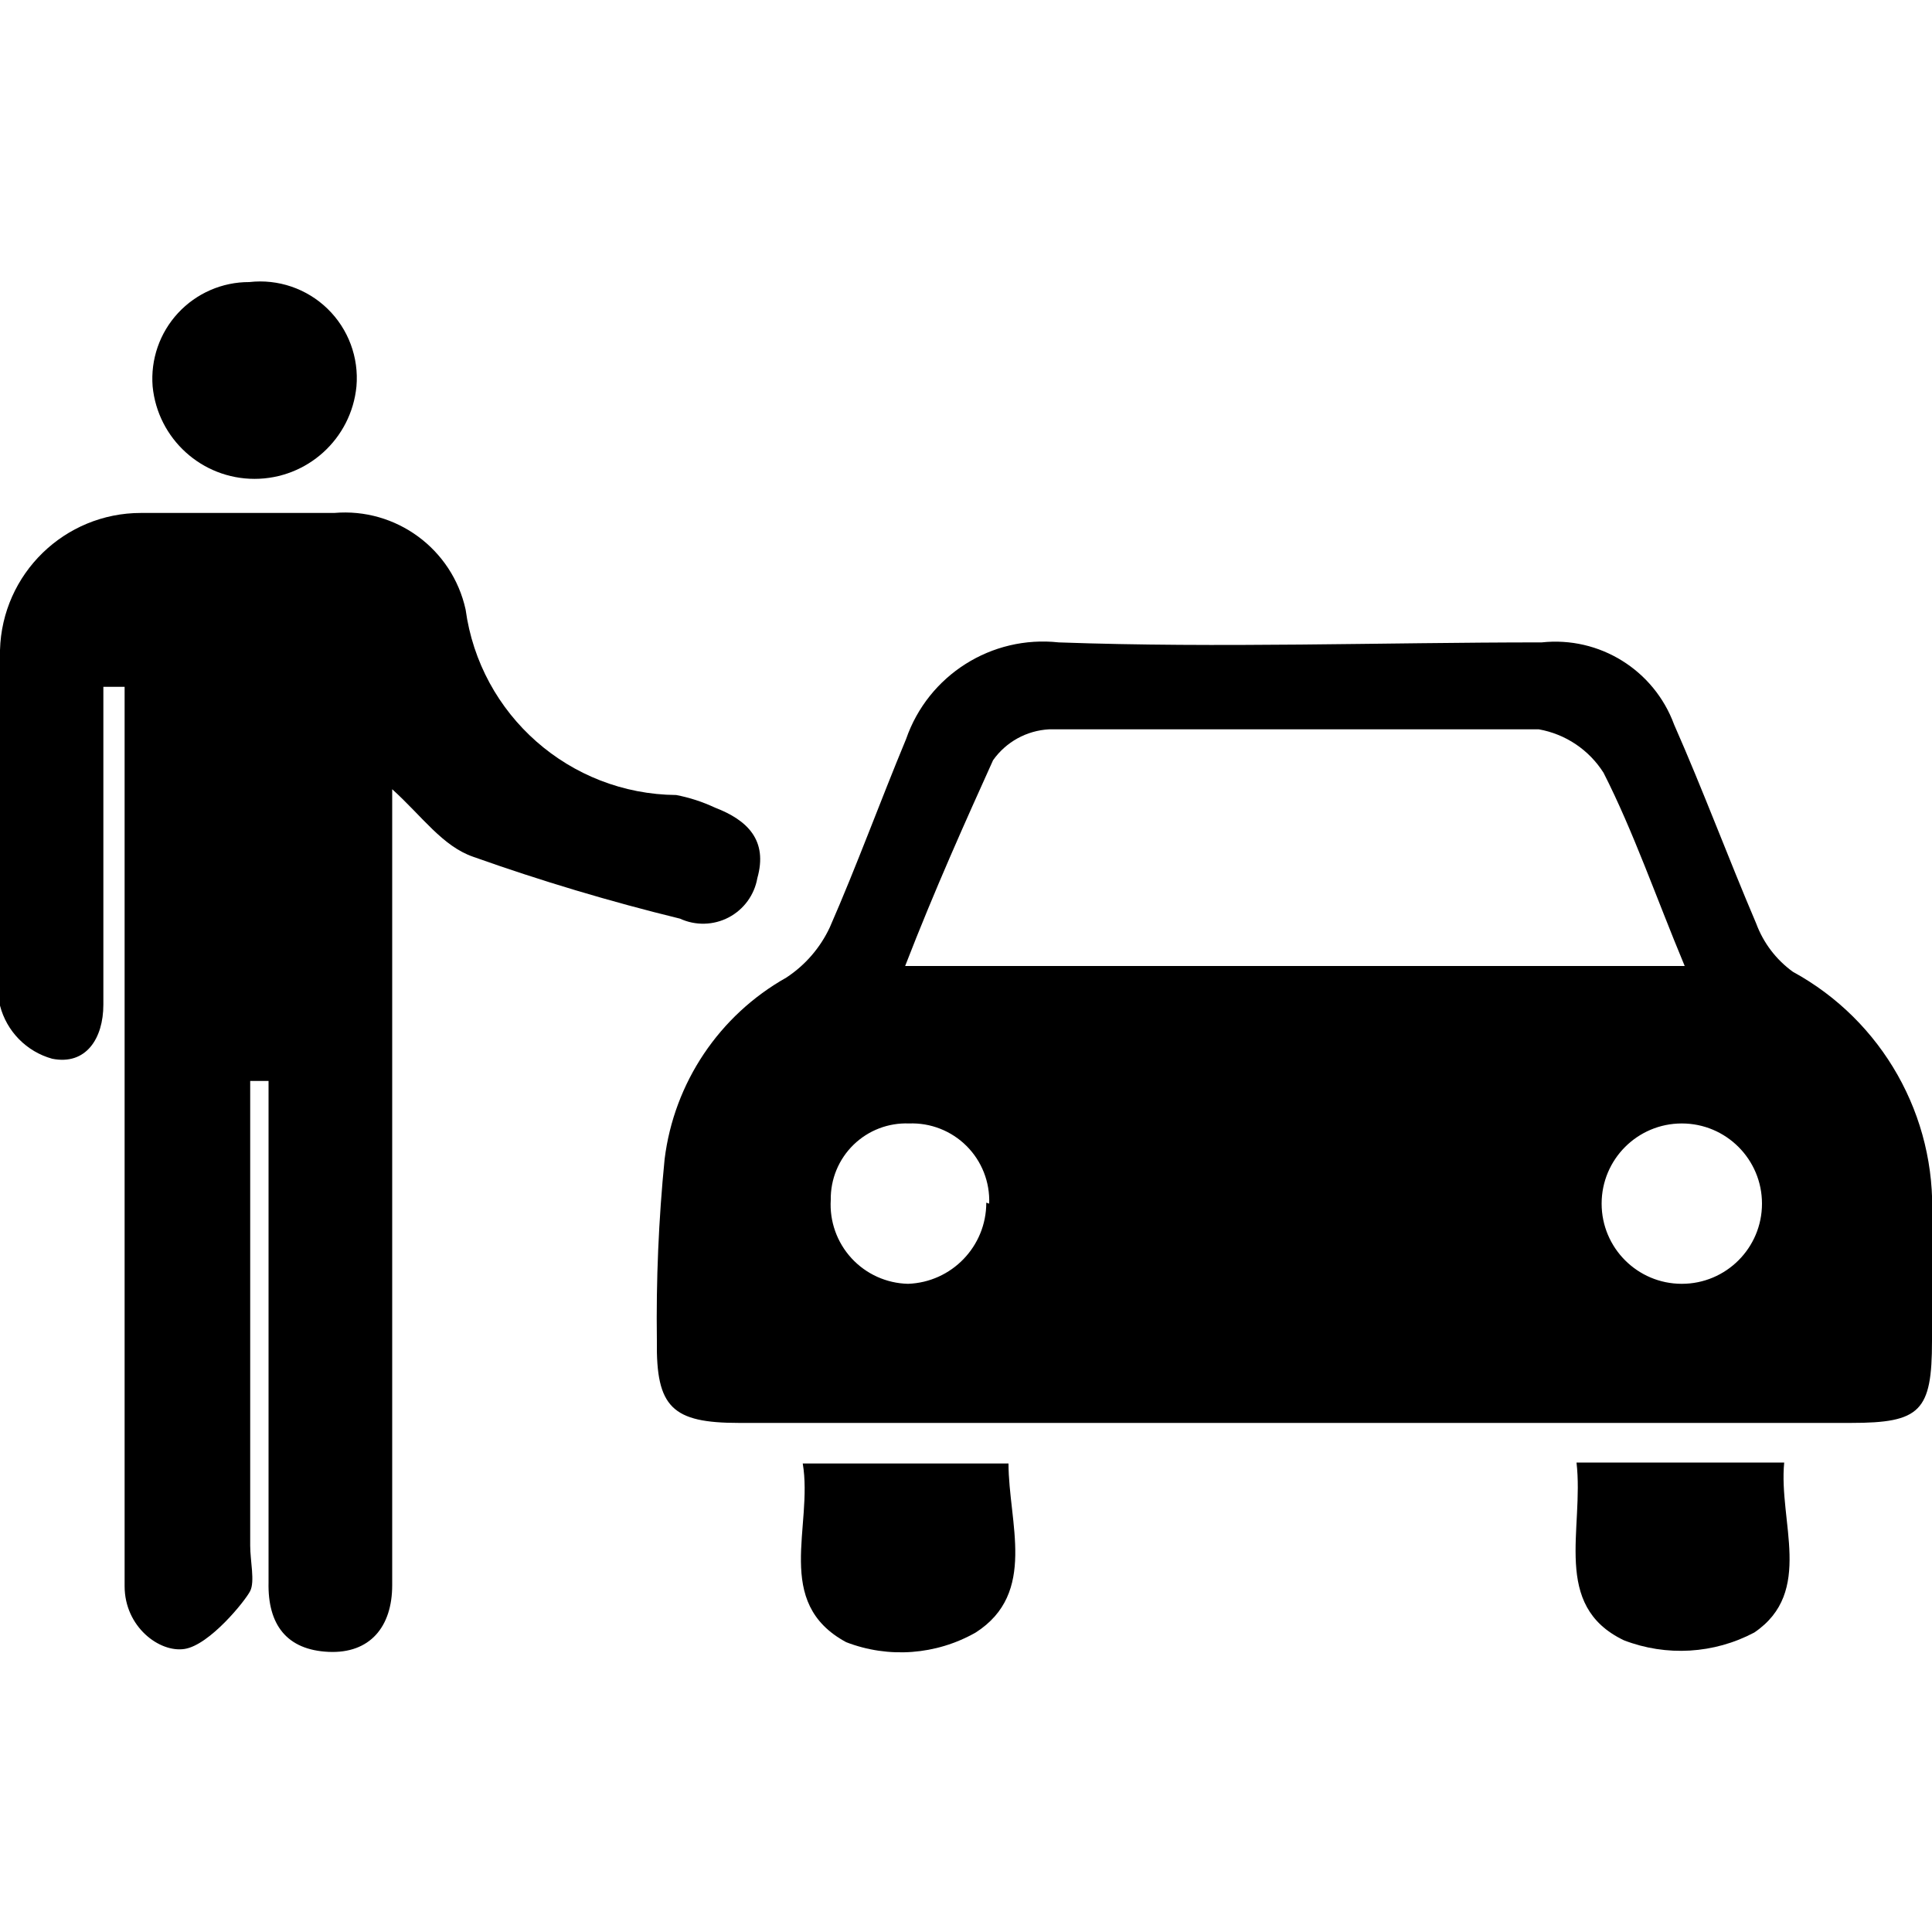
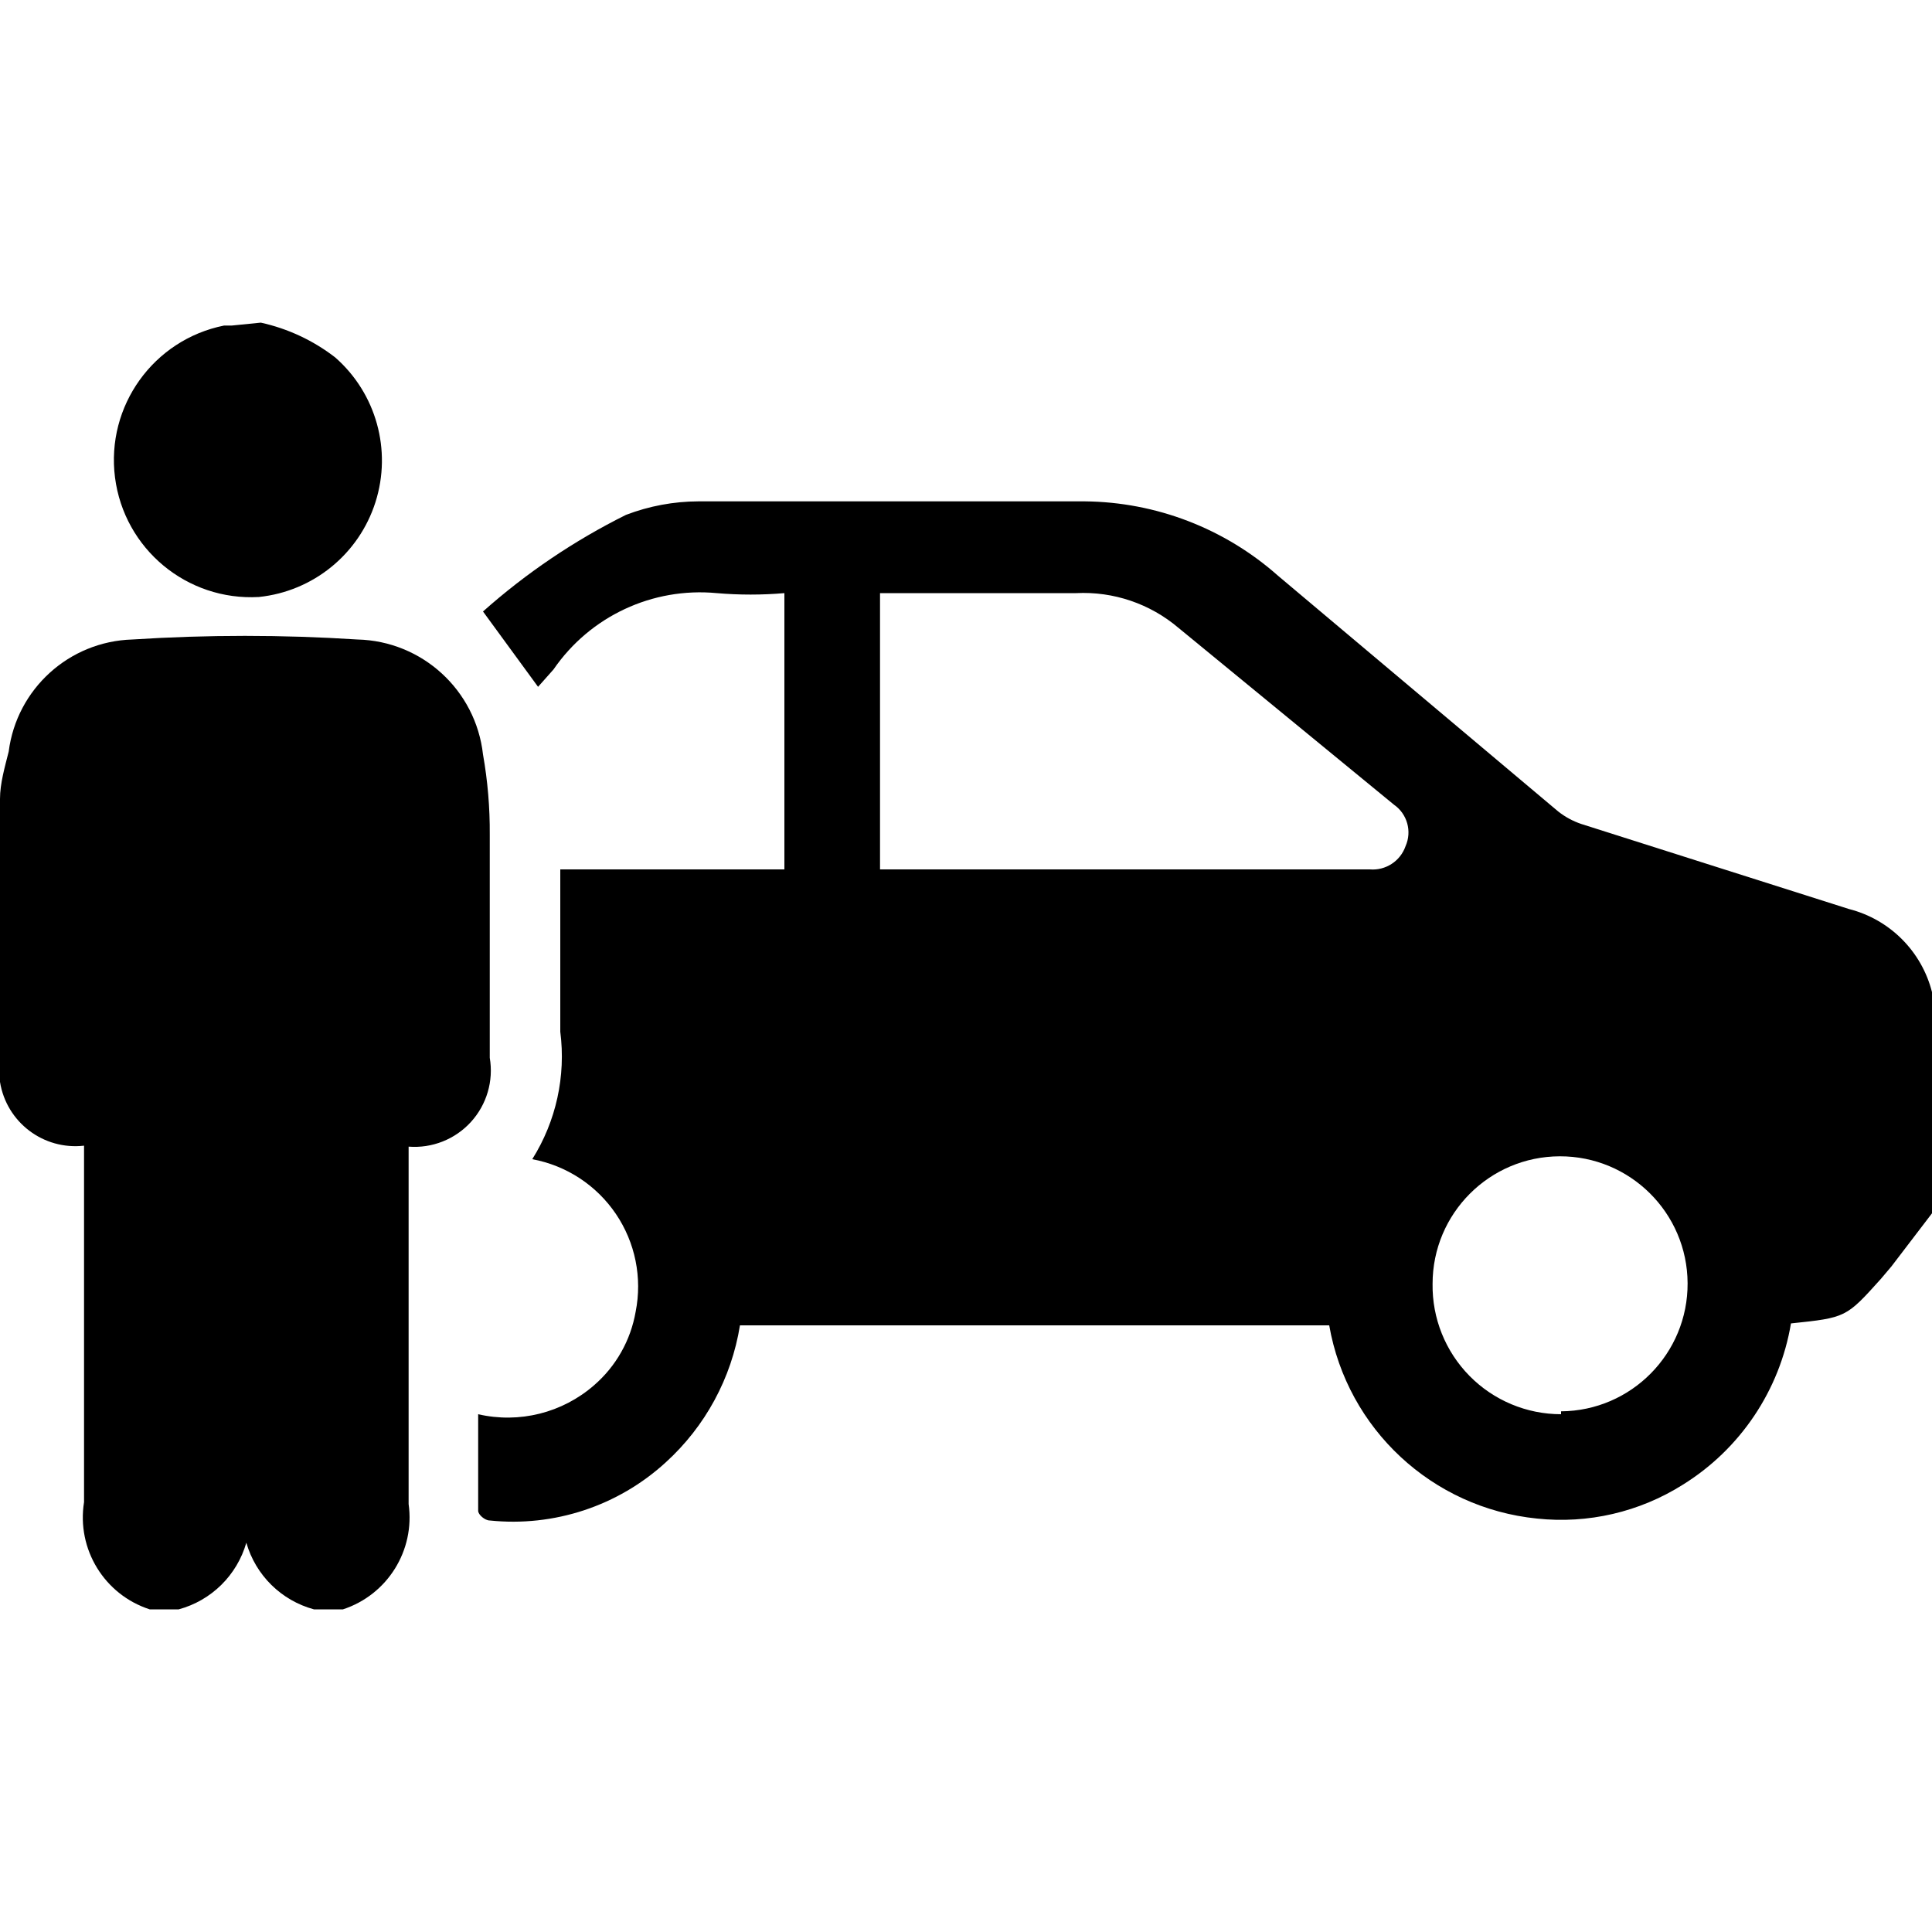
<svg xmlns="http://www.w3.org/2000/svg" id="Layer_1" data-name="Layer 1" viewBox="0 0 20 20">
-   <path d="M13.37,14.73H7.65c-.69,0-.86-.16-.85-.85A16.71,16.71,0,0,1,6.88,12a2.51,2.51,0,0,1,1.26-1.88,1.26,1.26,0,0,0,.45-.52c.28-.64.52-1.3.79-1.95a1.5,1.5,0,0,1,1.58-1c1.67.06,3.34,0,5,0a1.31,1.31,0,0,1,1.37.85c.3.68.56,1.38.85,2.06a1.08,1.08,0,0,0,.38.5A2.77,2.77,0,0,1,20,12.61c0,.43,0,.85,0,1.27,0,.73-.12.85-.84.85ZM17.44,10c-.3-.72-.53-1.39-.84-2a1,1,0,0,0-.67-.45q-2.53,0-5.07,0a.76.76,0,0,0-.58.32C10,8.49,9.68,9.2,9.37,10Zm.8,2.46a.83.83,0,0,0-1.66,0,.83.83,0,1,0,1.66,0Zm-8,0a.8.8,0,0,0-.83-.83.78.78,0,0,0-.81.79.82.82,0,0,0,.8.87A.84.84,0,0,0,10.21,12.45Z" />
-   <path d="M4.06,8.17v7.75c0,.17,0,.33,0,.49,0,.43-.23.71-.66.69s-.63-.28-.62-.72V11.19H2.59c0,.16,0,.32,0,.48V16c0,.16.05.37,0,.47s-.42.56-.68.6-.62-.23-.62-.65V7.11H1.07c0,.21,0,.42,0,.63v2.66c0,.35-.18.63-.53.56A.77.77,0,0,1,0,10.41C0,9.18,0,8,0,6.73A1.46,1.46,0,0,1,1.46,5.31h2a1.28,1.28,0,0,1,1.36,1A2.22,2.22,0,0,0,7,8.23a1.69,1.69,0,0,1,.4.13c.34.13.55.34.44.73a.57.57,0,0,1-.8.42,22,22,0,0,1-2.14-.64C4.58,8.76,4.37,8.45,4.06,8.17Z" />
-   <path d="M16.32,15.14h2.15c-.06.61.31,1.34-.31,1.76a1.63,1.63,0,0,1-1.35.08C16.06,16.62,16.4,15.83,16.32,15.14Z" />
-   <path d="M8.31,15.15h2.13c0,.61.3,1.34-.34,1.75A1.57,1.57,0,0,1,8.76,17C8,16.59,8.42,15.8,8.31,15.15Z" />
-   <path d="M3.69,4A1.06,1.06,0,0,1,1.58,4a1,1,0,0,1,1-1.08A1,1,0,0,1,3.69,4Z" />
+   <path d="M20,12.56l-.42.55-.11.13c-.36.4-.36.4-.93.46a2.44,2.44,0,0,1-1.12,1.67,2.36,2.36,0,0,1-1.51.35,2.43,2.43,0,0,1-2.15-2H7.66a2.44,2.44,0,0,1-.77,1.42,2.34,2.34,0,0,1-1.82.6c-.05,0-.12-.06-.12-.1,0-.33,0-.66,0-1a1.36,1.36,0,0,0,1.2-.3,1.3,1.3,0,0,0,.43-.76A1.34,1.34,0,0,0,5.51,12a2,2,0,0,0,.29-1.32V9H8.12V6.14a4.08,4.08,0,0,1-.7,0,1.84,1.84,0,0,0-1.69.79l-.16.18L5,6.33a6.75,6.75,0,0,1,1.48-1,2.12,2.12,0,0,1,.75-.14h4a3.06,3.06,0,0,1,2,.77l2.9,2.44a.8.8,0,0,0,.24.13l2.77.88a1.19,1.19,0,0,1,.86.86s0,.05,0,.08ZM9.11,9h5.07a.36.36,0,0,0,.37-.24.35.35,0,0,0-.12-.43L12.2,6.5a1.52,1.52,0,0,0-1.06-.36c-.62,0-1.24,0-1.87,0H9.11Zm7.05,5.61a1.32,1.32,0,1,0-1.33-1.32A1.33,1.33,0,0,0,16.16,14.64Z" />
+   <path d="M0,8.27c0-.16.05-.33.09-.49A1.33,1.33,0,0,1,1.37,6.62a18.12,18.12,0,0,1,2.33,0A1.34,1.34,0,0,1,5,7.81a4.57,4.57,0,0,1,.07.83c0,.77,0,1.54,0,2.31a.79.79,0,0,1-.84.92v.19c0,1.17,0,2.34,0,3.51a1,1,0,0,1-.68,1.09h-.3a1,1,0,0,1-.7-.69,1,1,0,0,1-.7.69h-.3a1,1,0,0,1-.68-1.11c0-1.16,0-2.32,0-3.48v-.21A.79.79,0,0,1,0,11.2Z" />
+   <path d="M2.7,3.34a1.94,1.94,0,0,1,.77.36,1.42,1.42,0,0,1-.79,2.48,1.42,1.42,0,0,1-.36-2.81s.05,0,.08,0Z" />
</svg>
